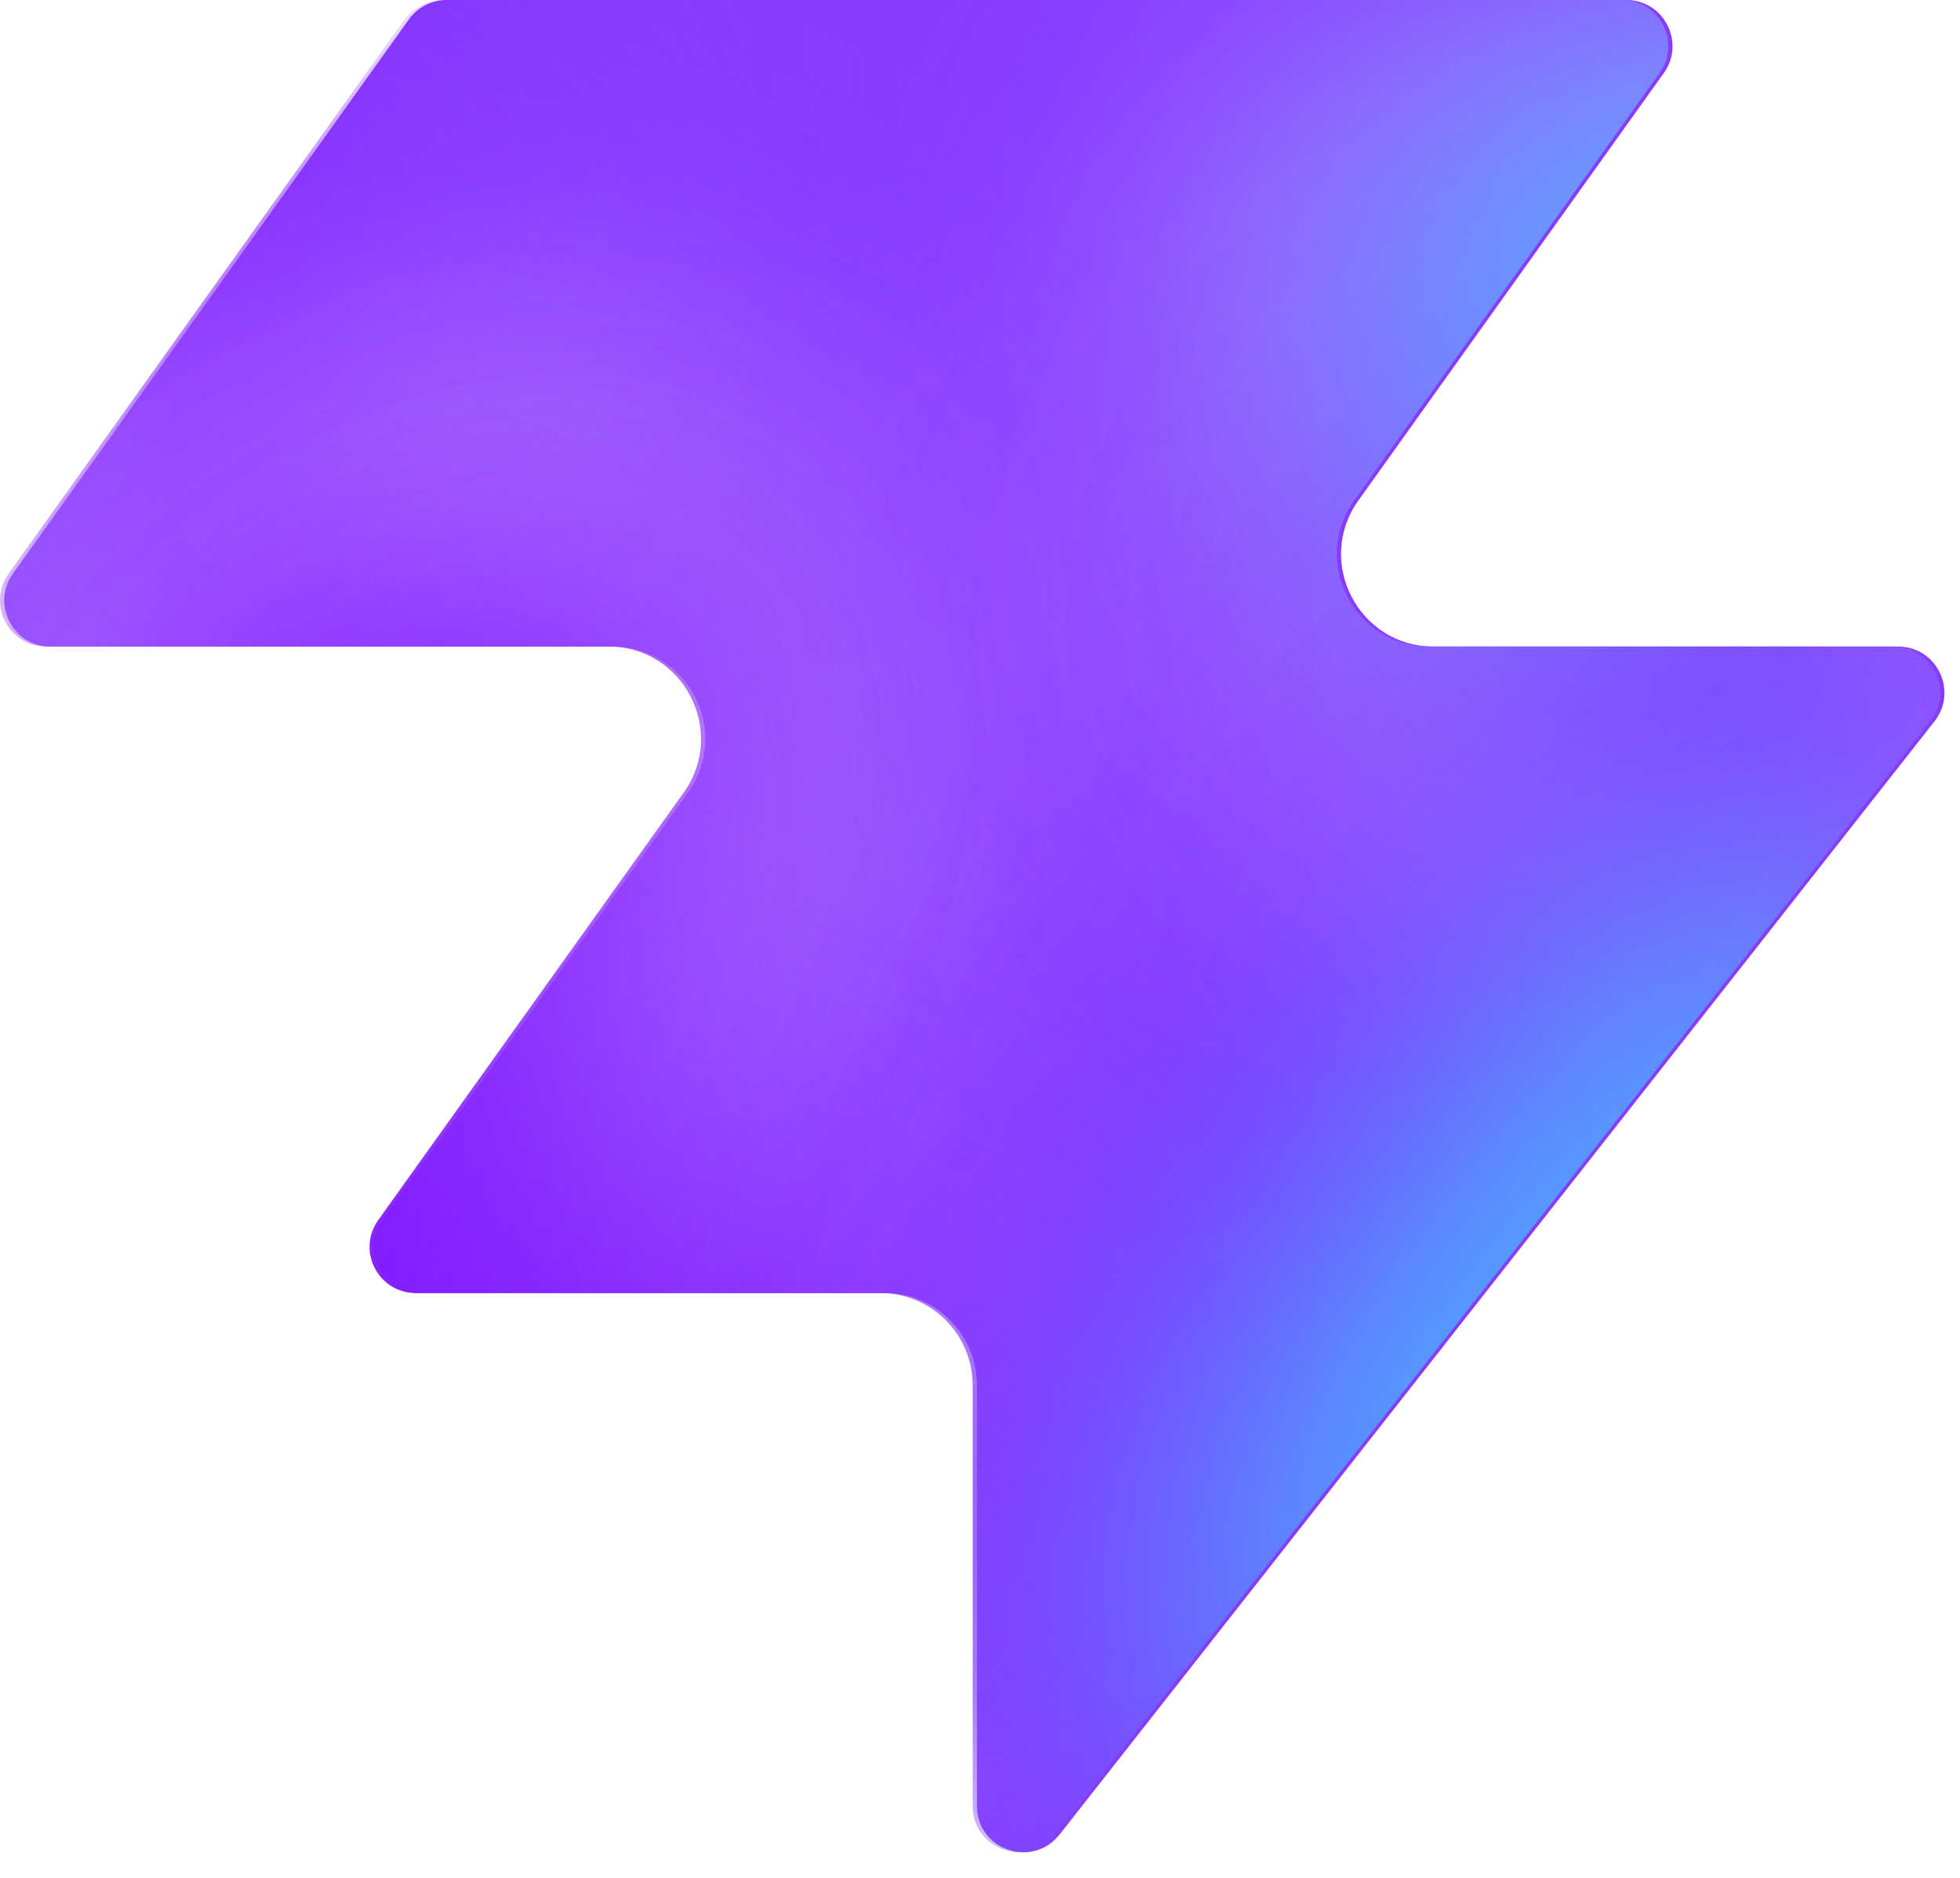
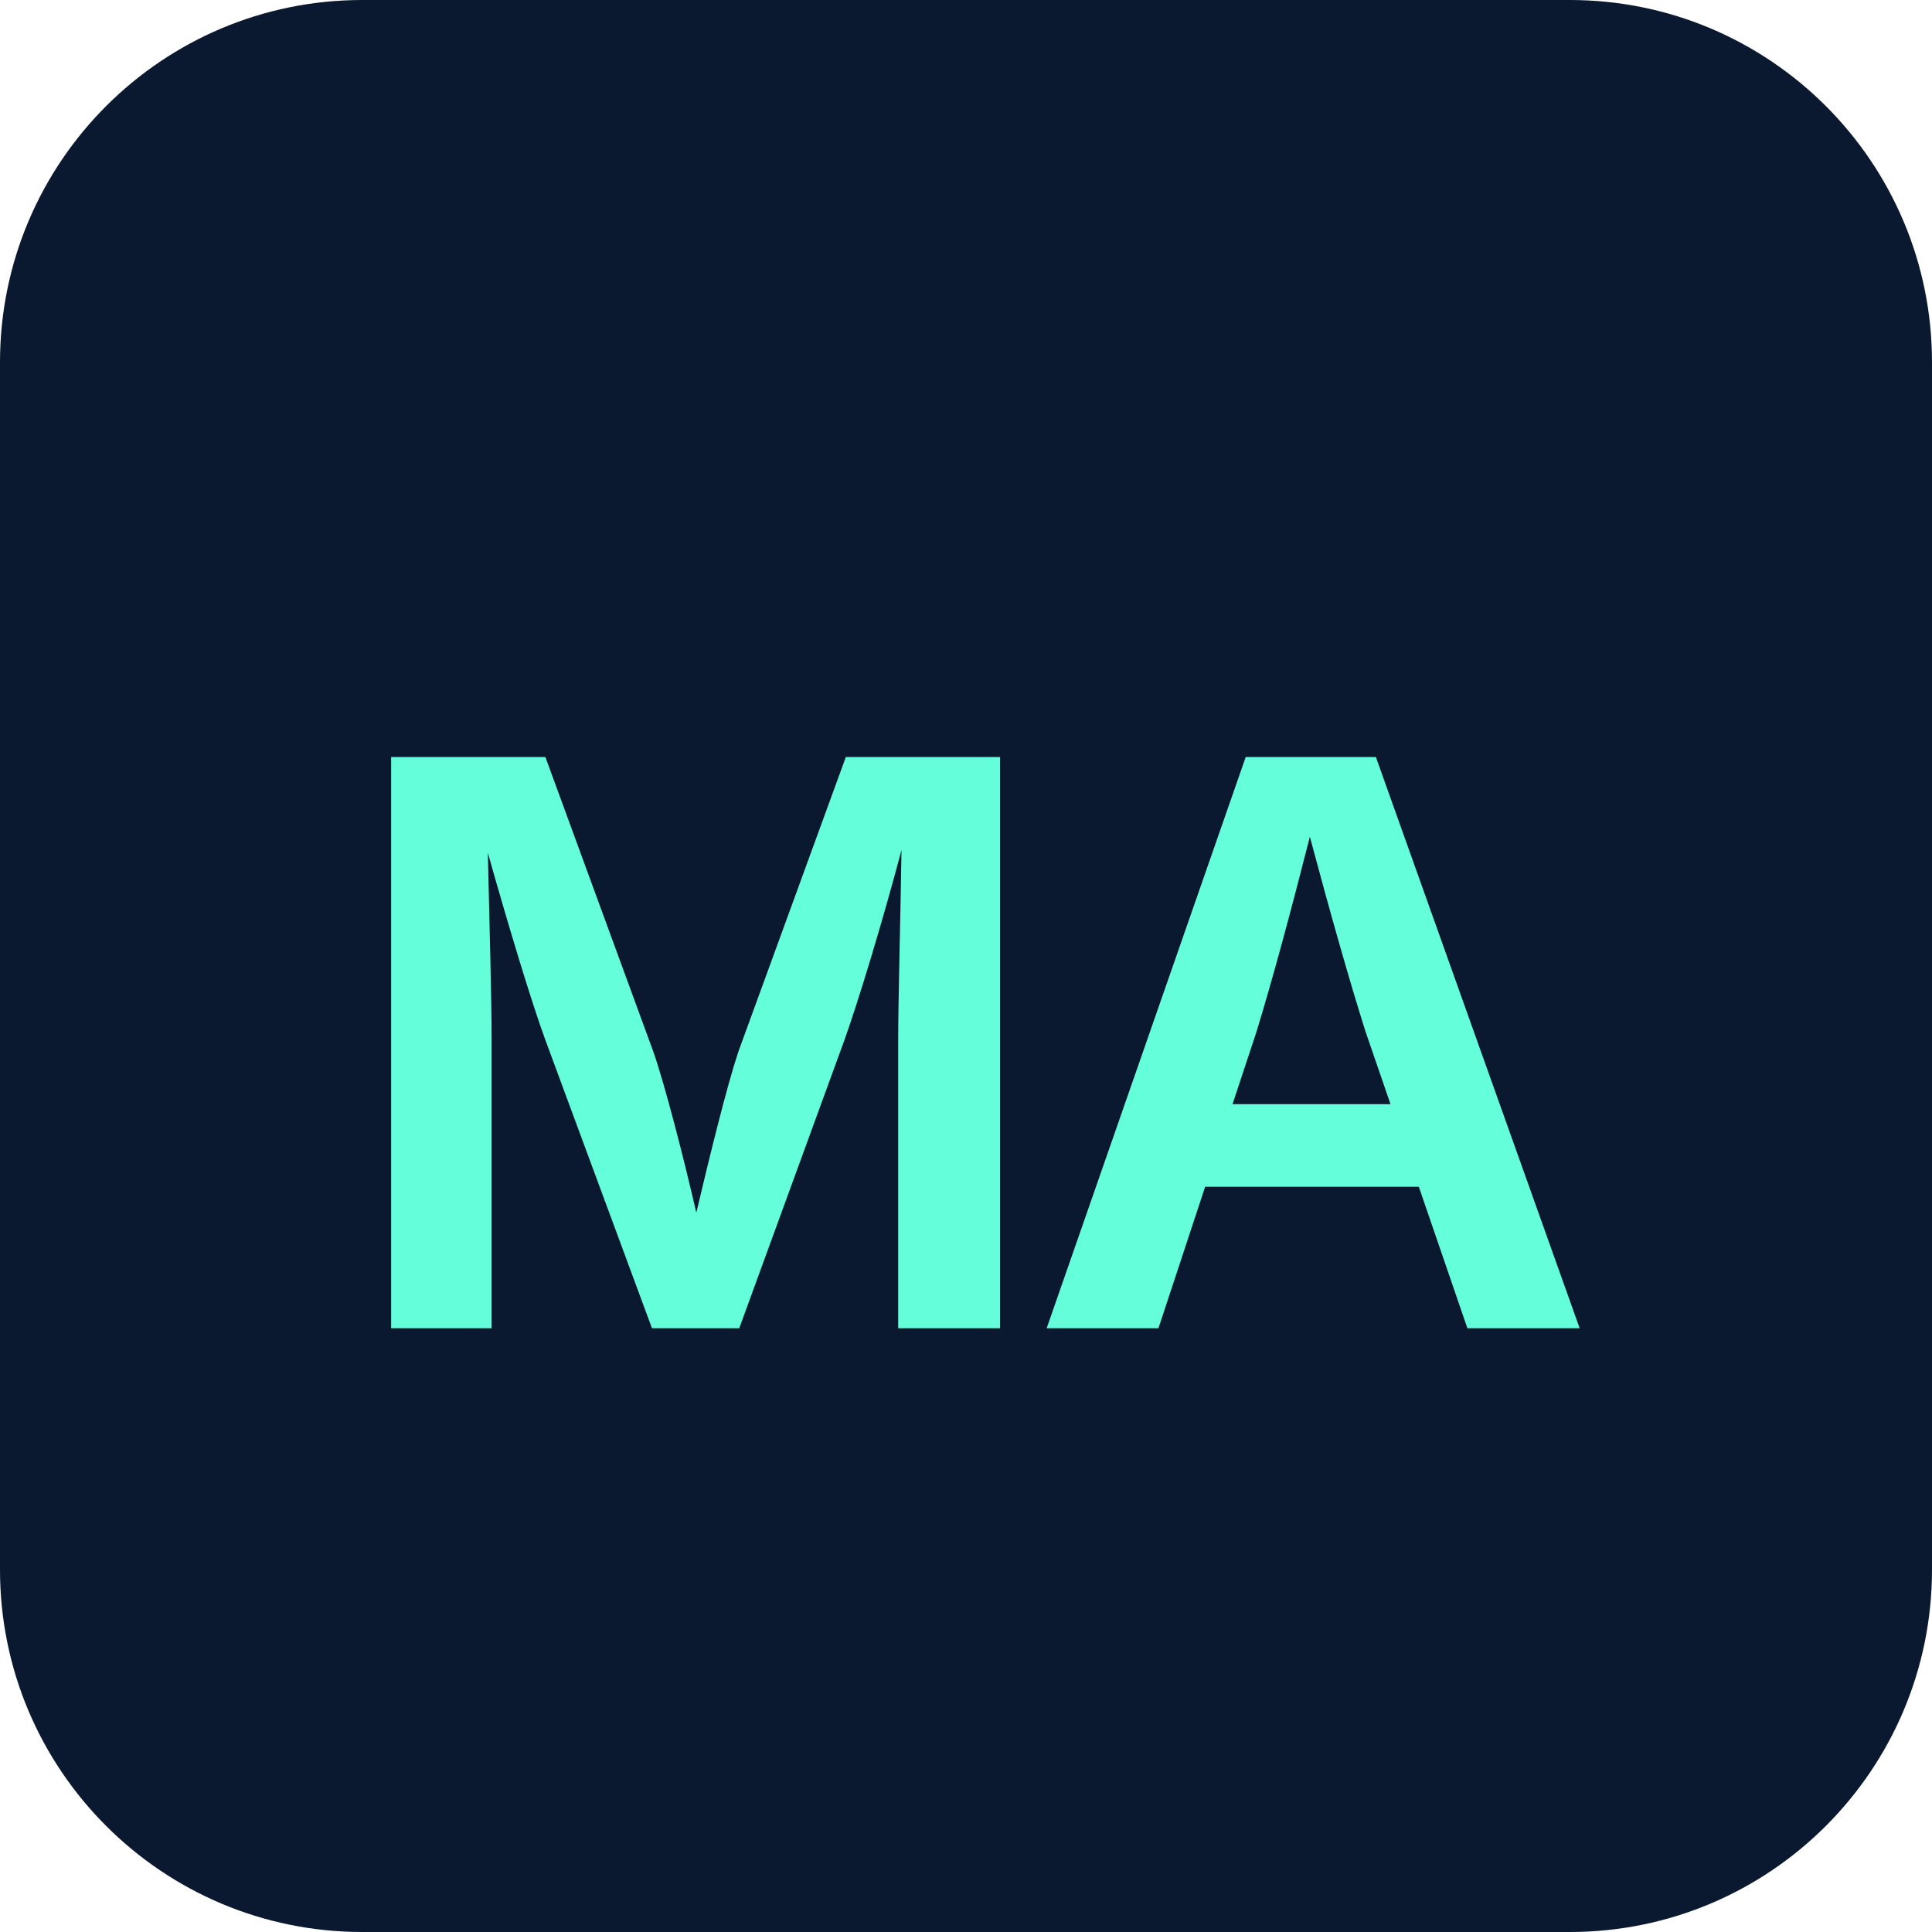
- <svg xmlns="http://www.w3.org/2000/svg" width="48" height="46" fill="none" viewBox="0 0 48 46">
-   <path fill="#863bff" d="M25.946 44.938c-.664.845-2.021.375-2.021-.698V33.937a2.26 2.26 0 0 0-2.262-2.262H10.287c-.92 0-1.456-1.04-.92-1.788l7.48-10.471c1.07-1.497 0-3.578-1.842-3.578H1.237c-.92 0-1.456-1.04-.92-1.788L10.013.474c.214-.297.556-.474.92-.474h28.894c.92 0 1.456 1.04.92 1.788l-7.48 10.471c-1.07 1.498 0 3.579 1.842 3.579h11.377c.943 0 1.473 1.088.89 1.83L25.947 44.94z" style="fill:#863bff;fill:color(display-p3 .525 .23 1);fill-opacity:1" />
-   <mask id="a" width="48" height="46" x="0" y="0" maskUnits="userSpaceOnUse" style="mask-type:alpha">
-     <path fill="#000" d="M25.842 44.938c-.664.844-2.021.375-2.021-.698V33.937a2.26 2.26 0 0 0-2.262-2.262H10.183c-.92 0-1.456-1.04-.92-1.788l7.48-10.471c1.07-1.498 0-3.579-1.842-3.579H1.133c-.92 0-1.456-1.04-.92-1.787L9.91.473c.214-.297.556-.474.92-.474h28.894c.92 0 1.456 1.04.92 1.788l-7.48 10.471c-1.07 1.498 0 3.578 1.842 3.578h11.377c.943 0 1.473 1.088.89 1.832L25.843 44.94z" style="fill:#000;fill-opacity:1" />
-   </mask>
-   <g mask="url(#a)">
-     <g filter="url(#b)">
-       <ellipse cx="5.508" cy="14.704" fill="#ede6ff" rx="5.508" ry="14.704" style="fill:#ede6ff;fill:color(display-p3 .927 .903 1);fill-opacity:1" transform="matrix(.00324 1 1 -.00324 -4.47 31.516)" />
-     </g>
-     <g filter="url(#c)">
-       <ellipse cx="10.399" cy="29.851" fill="#ede6ff" rx="10.399" ry="29.851" style="fill:#ede6ff;fill:color(display-p3 .927 .903 1);fill-opacity:1" transform="matrix(.00324 1 1 -.00324 -39.328 7.883)" />
-     </g>
-     <g filter="url(#d)">
-       <ellipse cx="5.508" cy="30.487" fill="#7e14ff" rx="5.508" ry="30.487" style="fill:#7e14ff;fill:color(display-p3 .492 .077 1);fill-opacity:1" transform="rotate(89.814 -25.913 -14.639)scale(1 -1)" />
-     </g>
-     <g filter="url(#e)">
-       <ellipse cx="5.508" cy="30.599" fill="#7e14ff" rx="5.508" ry="30.599" style="fill:#7e14ff;fill:color(display-p3 .492 .077 1);fill-opacity:1" transform="rotate(89.814 -32.644 -3.334)scale(1 -1)" />
-     </g>
-     <g filter="url(#f)">
-       <ellipse cx="5.508" cy="30.599" fill="#7e14ff" rx="5.508" ry="30.599" style="fill:#7e14ff;fill:color(display-p3 .492 .077 1);fill-opacity:1" transform="matrix(.00324 1 1 -.00324 -34.34 30.47)" />
-     </g>
-     <g filter="url(#g)">
-       <ellipse cx="14.072" cy="22.078" fill="#ede6ff" rx="14.072" ry="22.078" style="fill:#ede6ff;fill:color(display-p3 .927 .903 1);fill-opacity:1" transform="rotate(93.35 24.506 48.493)scale(-1 1)" />
-     </g>
-     <g filter="url(#h)">
-       <ellipse cx="3.47" cy="21.501" fill="#7e14ff" rx="3.47" ry="21.501" style="fill:#7e14ff;fill:color(display-p3 .492 .077 1);fill-opacity:1" transform="rotate(89.009 28.708 47.59)scale(-1 1)" />
-     </g>
-     <g filter="url(#i)">
-       <ellipse cx="3.47" cy="21.501" fill="#7e14ff" rx="3.47" ry="21.501" style="fill:#7e14ff;fill:color(display-p3 .492 .077 1);fill-opacity:1" transform="rotate(89.009 28.708 47.59)scale(-1 1)" />
-     </g>
-     <g filter="url(#j)">
-       <ellipse cx=".387" cy="8.972" fill="#7e14ff" rx="4.407" ry="29.108" style="fill:#7e14ff;fill:color(display-p3 .492 .077 1);fill-opacity:1" transform="rotate(39.51 .387 8.972)" />
-     </g>
-     <g filter="url(#k)">
-       <ellipse cx="47.523" cy="-6.092" fill="#7e14ff" rx="4.407" ry="29.108" style="fill:#7e14ff;fill:color(display-p3 .492 .077 1);fill-opacity:1" transform="rotate(37.892 47.523 -6.092)" />
-     </g>
-     <g filter="url(#l)">
-       <ellipse cx="41.412" cy="6.333" fill="#47bfff" rx="5.971" ry="9.665" style="fill:#47bfff;fill:color(display-p3 .28 .748 1);fill-opacity:1" transform="rotate(37.892 41.412 6.333)" />
-     </g>
-     <g filter="url(#m)">
-       <ellipse cx="-1.879" cy="38.332" fill="#7e14ff" rx="4.407" ry="29.108" style="fill:#7e14ff;fill:color(display-p3 .492 .077 1);fill-opacity:1" transform="rotate(37.892 -1.88 38.332)" />
-     </g>
-     <g filter="url(#n)">
-       <ellipse cx="-1.879" cy="38.332" fill="#7e14ff" rx="4.407" ry="29.108" style="fill:#7e14ff;fill:color(display-p3 .492 .077 1);fill-opacity:1" transform="rotate(37.892 -1.88 38.332)" />
-     </g>
-     <g filter="url(#o)">
-       <ellipse cx="35.651" cy="29.907" fill="#7e14ff" rx="4.407" ry="29.108" style="fill:#7e14ff;fill:color(display-p3 .492 .077 1);fill-opacity:1" transform="rotate(37.892 35.651 29.907)" />
-     </g>
-     <g filter="url(#p)">
-       <ellipse cx="38.418" cy="32.4" fill="#47bfff" rx="5.971" ry="15.297" style="fill:#47bfff;fill:color(display-p3 .28 .748 1);fill-opacity:1" transform="rotate(37.892 38.418 32.4)" />
-     </g>
-   </g>
-   <defs>
-     <filter id="b" width="60.045" height="41.654" x="-19.77" y="16.149" color-interpolation-filters="sRGB" filterUnits="userSpaceOnUse">
-       <feFlood flood-opacity="0" result="BackgroundImageFix" />
-       <feBlend in="SourceGraphic" in2="BackgroundImageFix" result="shape" />
-       <feGaussianBlur result="effect1_foregroundBlur_2002_17158" stdDeviation="7.659" />
-     </filter>
-     <filter id="c" width="90.34" height="51.437" x="-54.613" y="-7.533" color-interpolation-filters="sRGB" filterUnits="userSpaceOnUse">
-       <feFlood flood-opacity="0" result="BackgroundImageFix" />
-       <feBlend in="SourceGraphic" in2="BackgroundImageFix" result="shape" />
-       <feGaussianBlur result="effect1_foregroundBlur_2002_17158" stdDeviation="7.659" />
-     </filter>
-     <filter id="d" width="79.355" height="29.4" x="-49.64" y="2.03" color-interpolation-filters="sRGB" filterUnits="userSpaceOnUse">
-       <feFlood flood-opacity="0" result="BackgroundImageFix" />
-       <feBlend in="SourceGraphic" in2="BackgroundImageFix" result="shape" />
-       <feGaussianBlur result="effect1_foregroundBlur_2002_17158" stdDeviation="4.596" />
-     </filter>
-     <filter id="e" width="79.579" height="29.4" x="-45.045" y="20.029" color-interpolation-filters="sRGB" filterUnits="userSpaceOnUse">
-       <feFlood flood-opacity="0" result="BackgroundImageFix" />
-       <feBlend in="SourceGraphic" in2="BackgroundImageFix" result="shape" />
-       <feGaussianBlur result="effect1_foregroundBlur_2002_17158" stdDeviation="4.596" />
-     </filter>
-     <filter id="f" width="79.579" height="29.4" x="-43.513" y="21.178" color-interpolation-filters="sRGB" filterUnits="userSpaceOnUse">
-       <feFlood flood-opacity="0" result="BackgroundImageFix" />
-       <feBlend in="SourceGraphic" in2="BackgroundImageFix" result="shape" />
-       <feGaussianBlur result="effect1_foregroundBlur_2002_17158" stdDeviation="4.596" />
-     </filter>
-     <filter id="g" width="74.749" height="58.852" x="15.756" y="-17.901" color-interpolation-filters="sRGB" filterUnits="userSpaceOnUse">
-       <feFlood flood-opacity="0" result="BackgroundImageFix" />
-       <feBlend in="SourceGraphic" in2="BackgroundImageFix" result="shape" />
-       <feGaussianBlur result="effect1_foregroundBlur_2002_17158" stdDeviation="7.659" />
-     </filter>
-     <filter id="h" width="61.377" height="25.362" x="23.548" y="2.284" color-interpolation-filters="sRGB" filterUnits="userSpaceOnUse">
-       <feFlood flood-opacity="0" result="BackgroundImageFix" />
-       <feBlend in="SourceGraphic" in2="BackgroundImageFix" result="shape" />
-       <feGaussianBlur result="effect1_foregroundBlur_2002_17158" stdDeviation="4.596" />
-     </filter>
-     <filter id="i" width="61.377" height="25.362" x="23.548" y="2.284" color-interpolation-filters="sRGB" filterUnits="userSpaceOnUse">
-       <feFlood flood-opacity="0" result="BackgroundImageFix" />
-       <feBlend in="SourceGraphic" in2="BackgroundImageFix" result="shape" />
-       <feGaussianBlur result="effect1_foregroundBlur_2002_17158" stdDeviation="4.596" />
-     </filter>
-     <filter id="j" width="56.045" height="63.649" x="-27.636" y="-22.853" color-interpolation-filters="sRGB" filterUnits="userSpaceOnUse">
-       <feFlood flood-opacity="0" result="BackgroundImageFix" />
-       <feBlend in="SourceGraphic" in2="BackgroundImageFix" result="shape" />
-       <feGaussianBlur result="effect1_foregroundBlur_2002_17158" stdDeviation="4.596" />
-     </filter>
-     <filter id="k" width="54.814" height="64.646" x="20.116" y="-38.415" color-interpolation-filters="sRGB" filterUnits="userSpaceOnUse">
-       <feFlood flood-opacity="0" result="BackgroundImageFix" />
-       <feBlend in="SourceGraphic" in2="BackgroundImageFix" result="shape" />
-       <feGaussianBlur result="effect1_foregroundBlur_2002_17158" stdDeviation="4.596" />
-     </filter>
-     <filter id="l" width="33.541" height="35.313" x="24.641" y="-11.323" color-interpolation-filters="sRGB" filterUnits="userSpaceOnUse">
-       <feFlood flood-opacity="0" result="BackgroundImageFix" />
-       <feBlend in="SourceGraphic" in2="BackgroundImageFix" result="shape" />
-       <feGaussianBlur result="effect1_foregroundBlur_2002_17158" stdDeviation="4.596" />
-     </filter>
-     <filter id="m" width="54.814" height="64.646" x="-29.286" y="6.009" color-interpolation-filters="sRGB" filterUnits="userSpaceOnUse">
-       <feFlood flood-opacity="0" result="BackgroundImageFix" />
-       <feBlend in="SourceGraphic" in2="BackgroundImageFix" result="shape" />
-       <feGaussianBlur result="effect1_foregroundBlur_2002_17158" stdDeviation="4.596" />
-     </filter>
-     <filter id="n" width="54.814" height="64.646" x="-29.286" y="6.009" color-interpolation-filters="sRGB" filterUnits="userSpaceOnUse">
-       <feFlood flood-opacity="0" result="BackgroundImageFix" />
-       <feBlend in="SourceGraphic" in2="BackgroundImageFix" result="shape" />
-       <feGaussianBlur result="effect1_foregroundBlur_2002_17158" stdDeviation="4.596" />
-     </filter>
-     <filter id="o" width="54.814" height="64.646" x="8.244" y="-2.416" color-interpolation-filters="sRGB" filterUnits="userSpaceOnUse">
-       <feFlood flood-opacity="0" result="BackgroundImageFix" />
-       <feBlend in="SourceGraphic" in2="BackgroundImageFix" result="shape" />
-       <feGaussianBlur result="effect1_foregroundBlur_2002_17158" stdDeviation="4.596" />
-     </filter>
-     <filter id="p" width="39.409" height="43.623" x="18.713" y="10.588" color-interpolation-filters="sRGB" filterUnits="userSpaceOnUse">
-       <feFlood flood-opacity="0" result="BackgroundImageFix" />
-       <feBlend in="SourceGraphic" in2="BackgroundImageFix" result="shape" />
-       <feGaussianBlur result="effect1_foregroundBlur_2002_17158" stdDeviation="4.596" />
-     </filter>
-   </defs>
+ <svg xmlns="http://www.w3.org/2000/svg" viewBox="0 0 64 64" width="64" height="64">
+   <rect width="64" height="64" rx="12" fill="#0a192f" />
+   <text x="32" y="44" font-family="'Inter', 'SF Pro Display', system-ui, sans-serif" font-size="26" font-weight="600" fill="#64ffda" text-anchor="middle" letter-spacing="-1">MA</text>
</svg>
